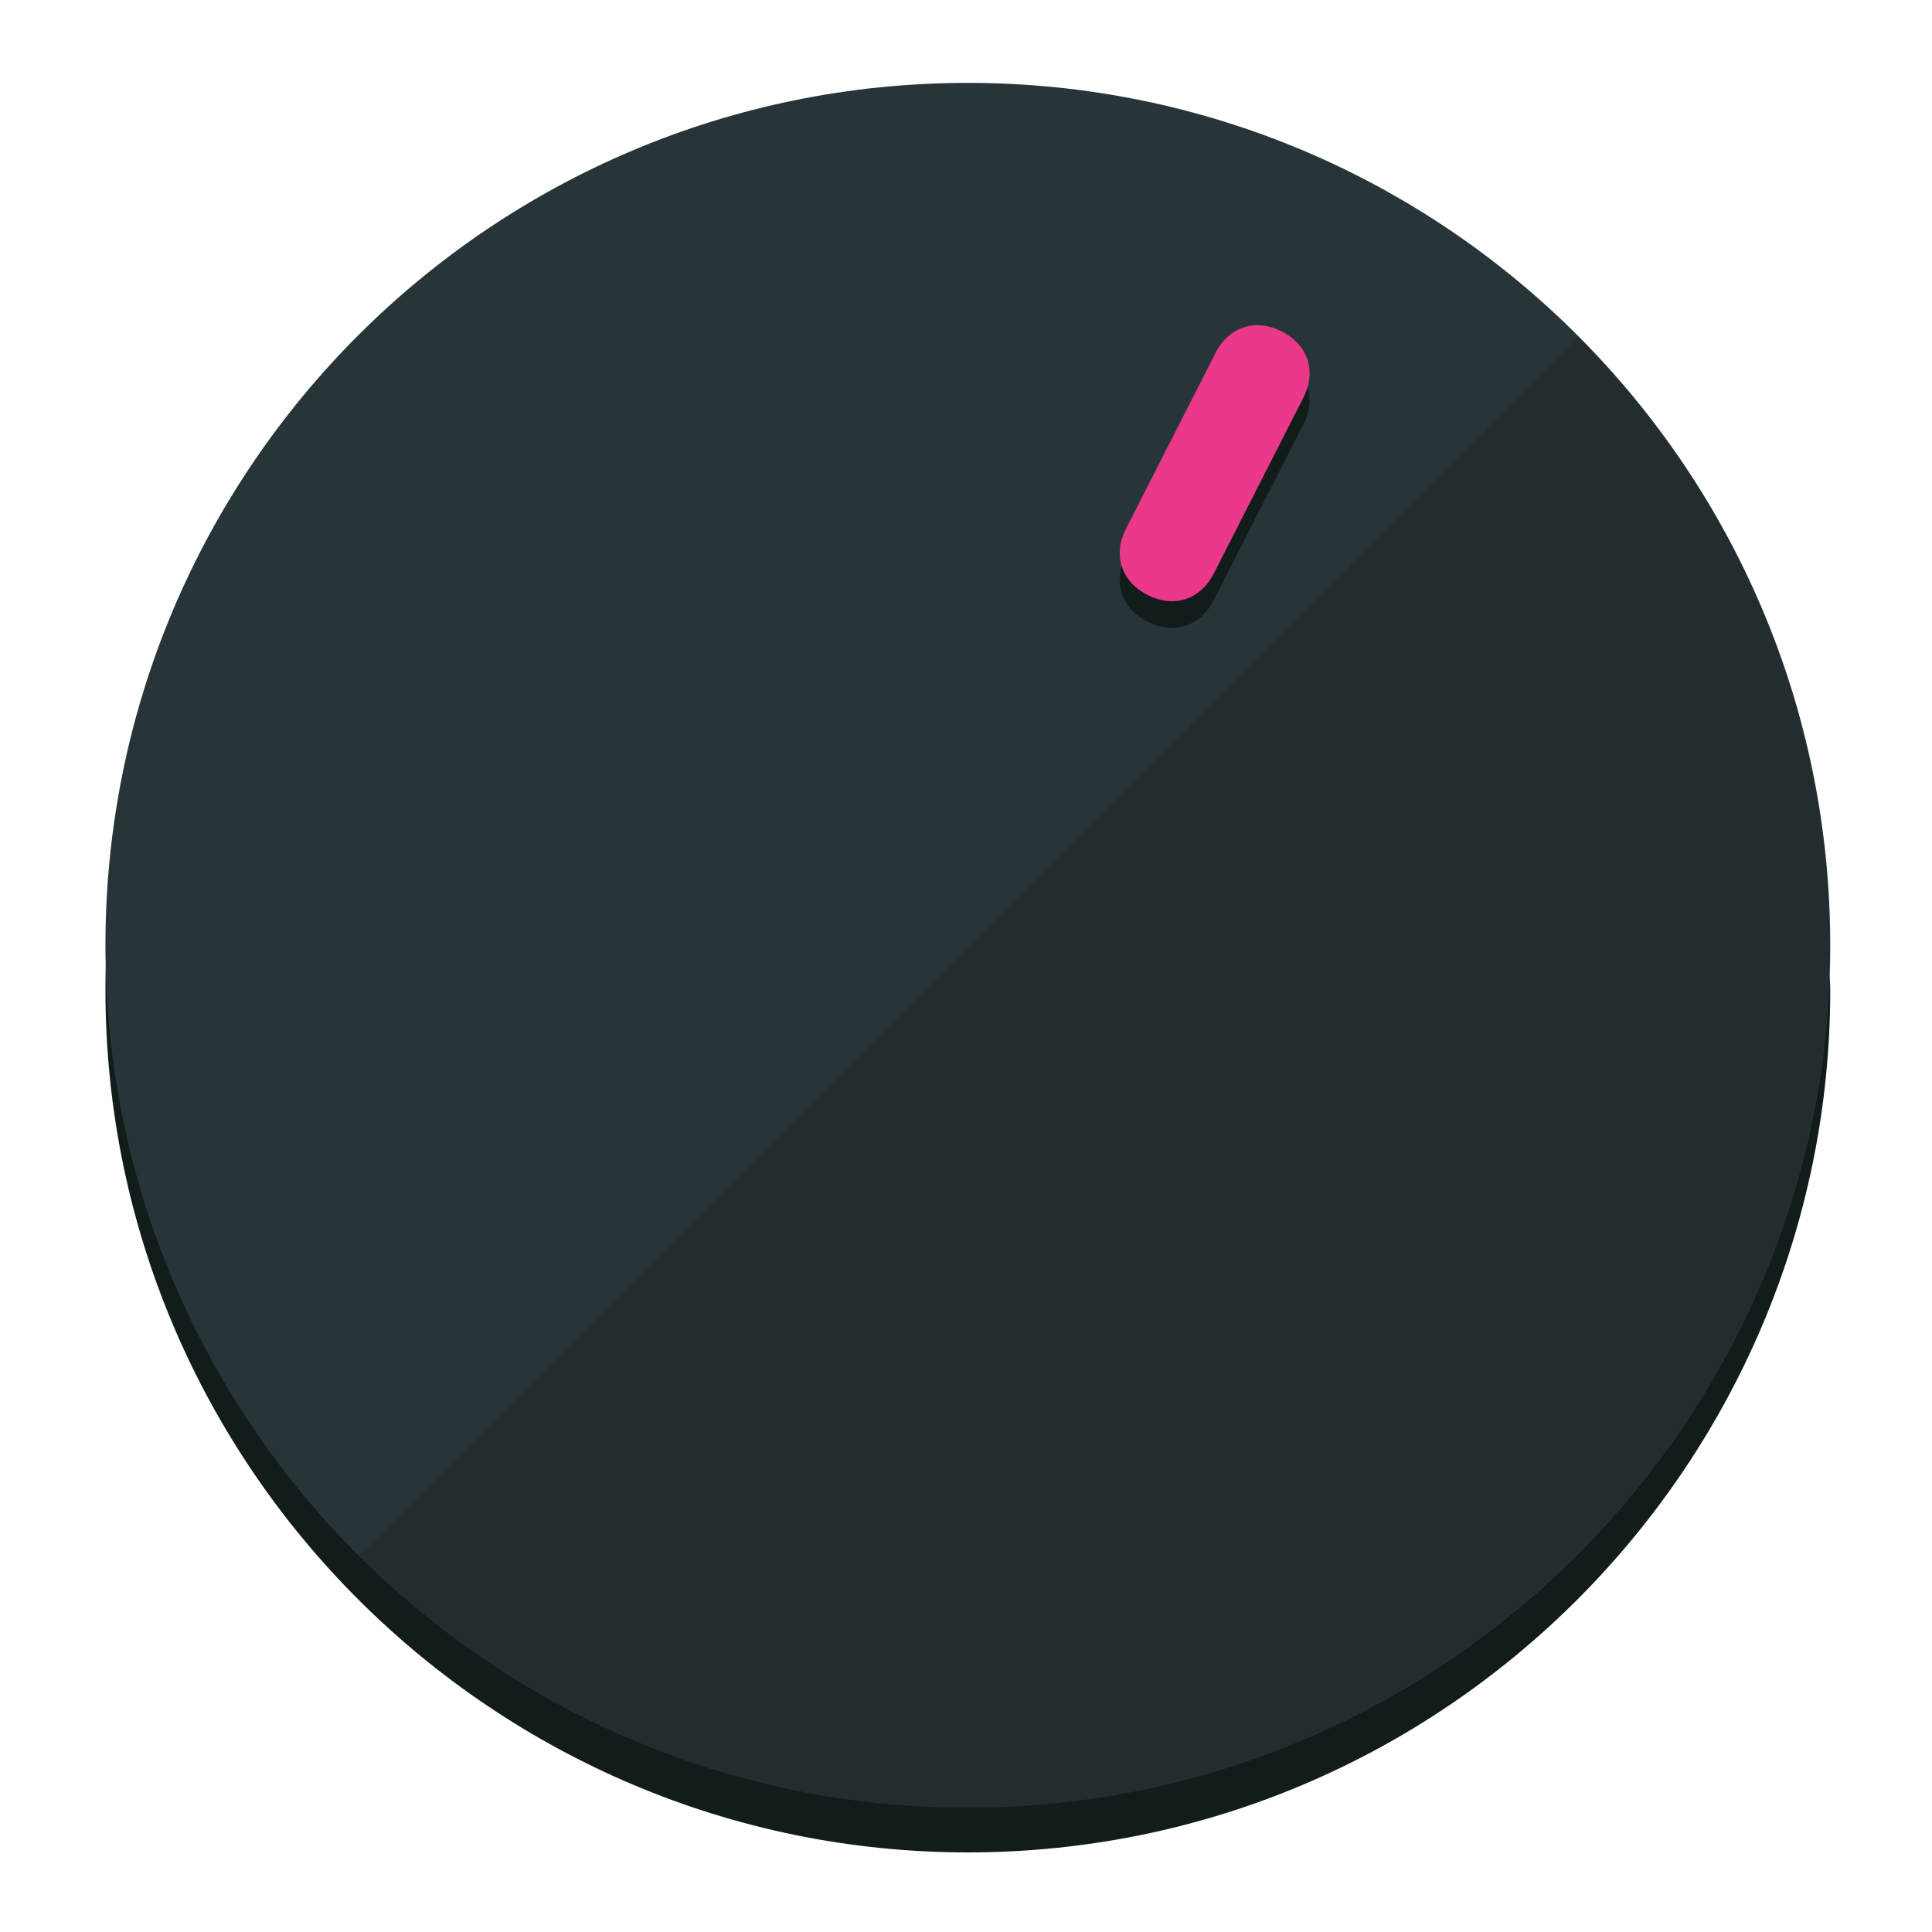
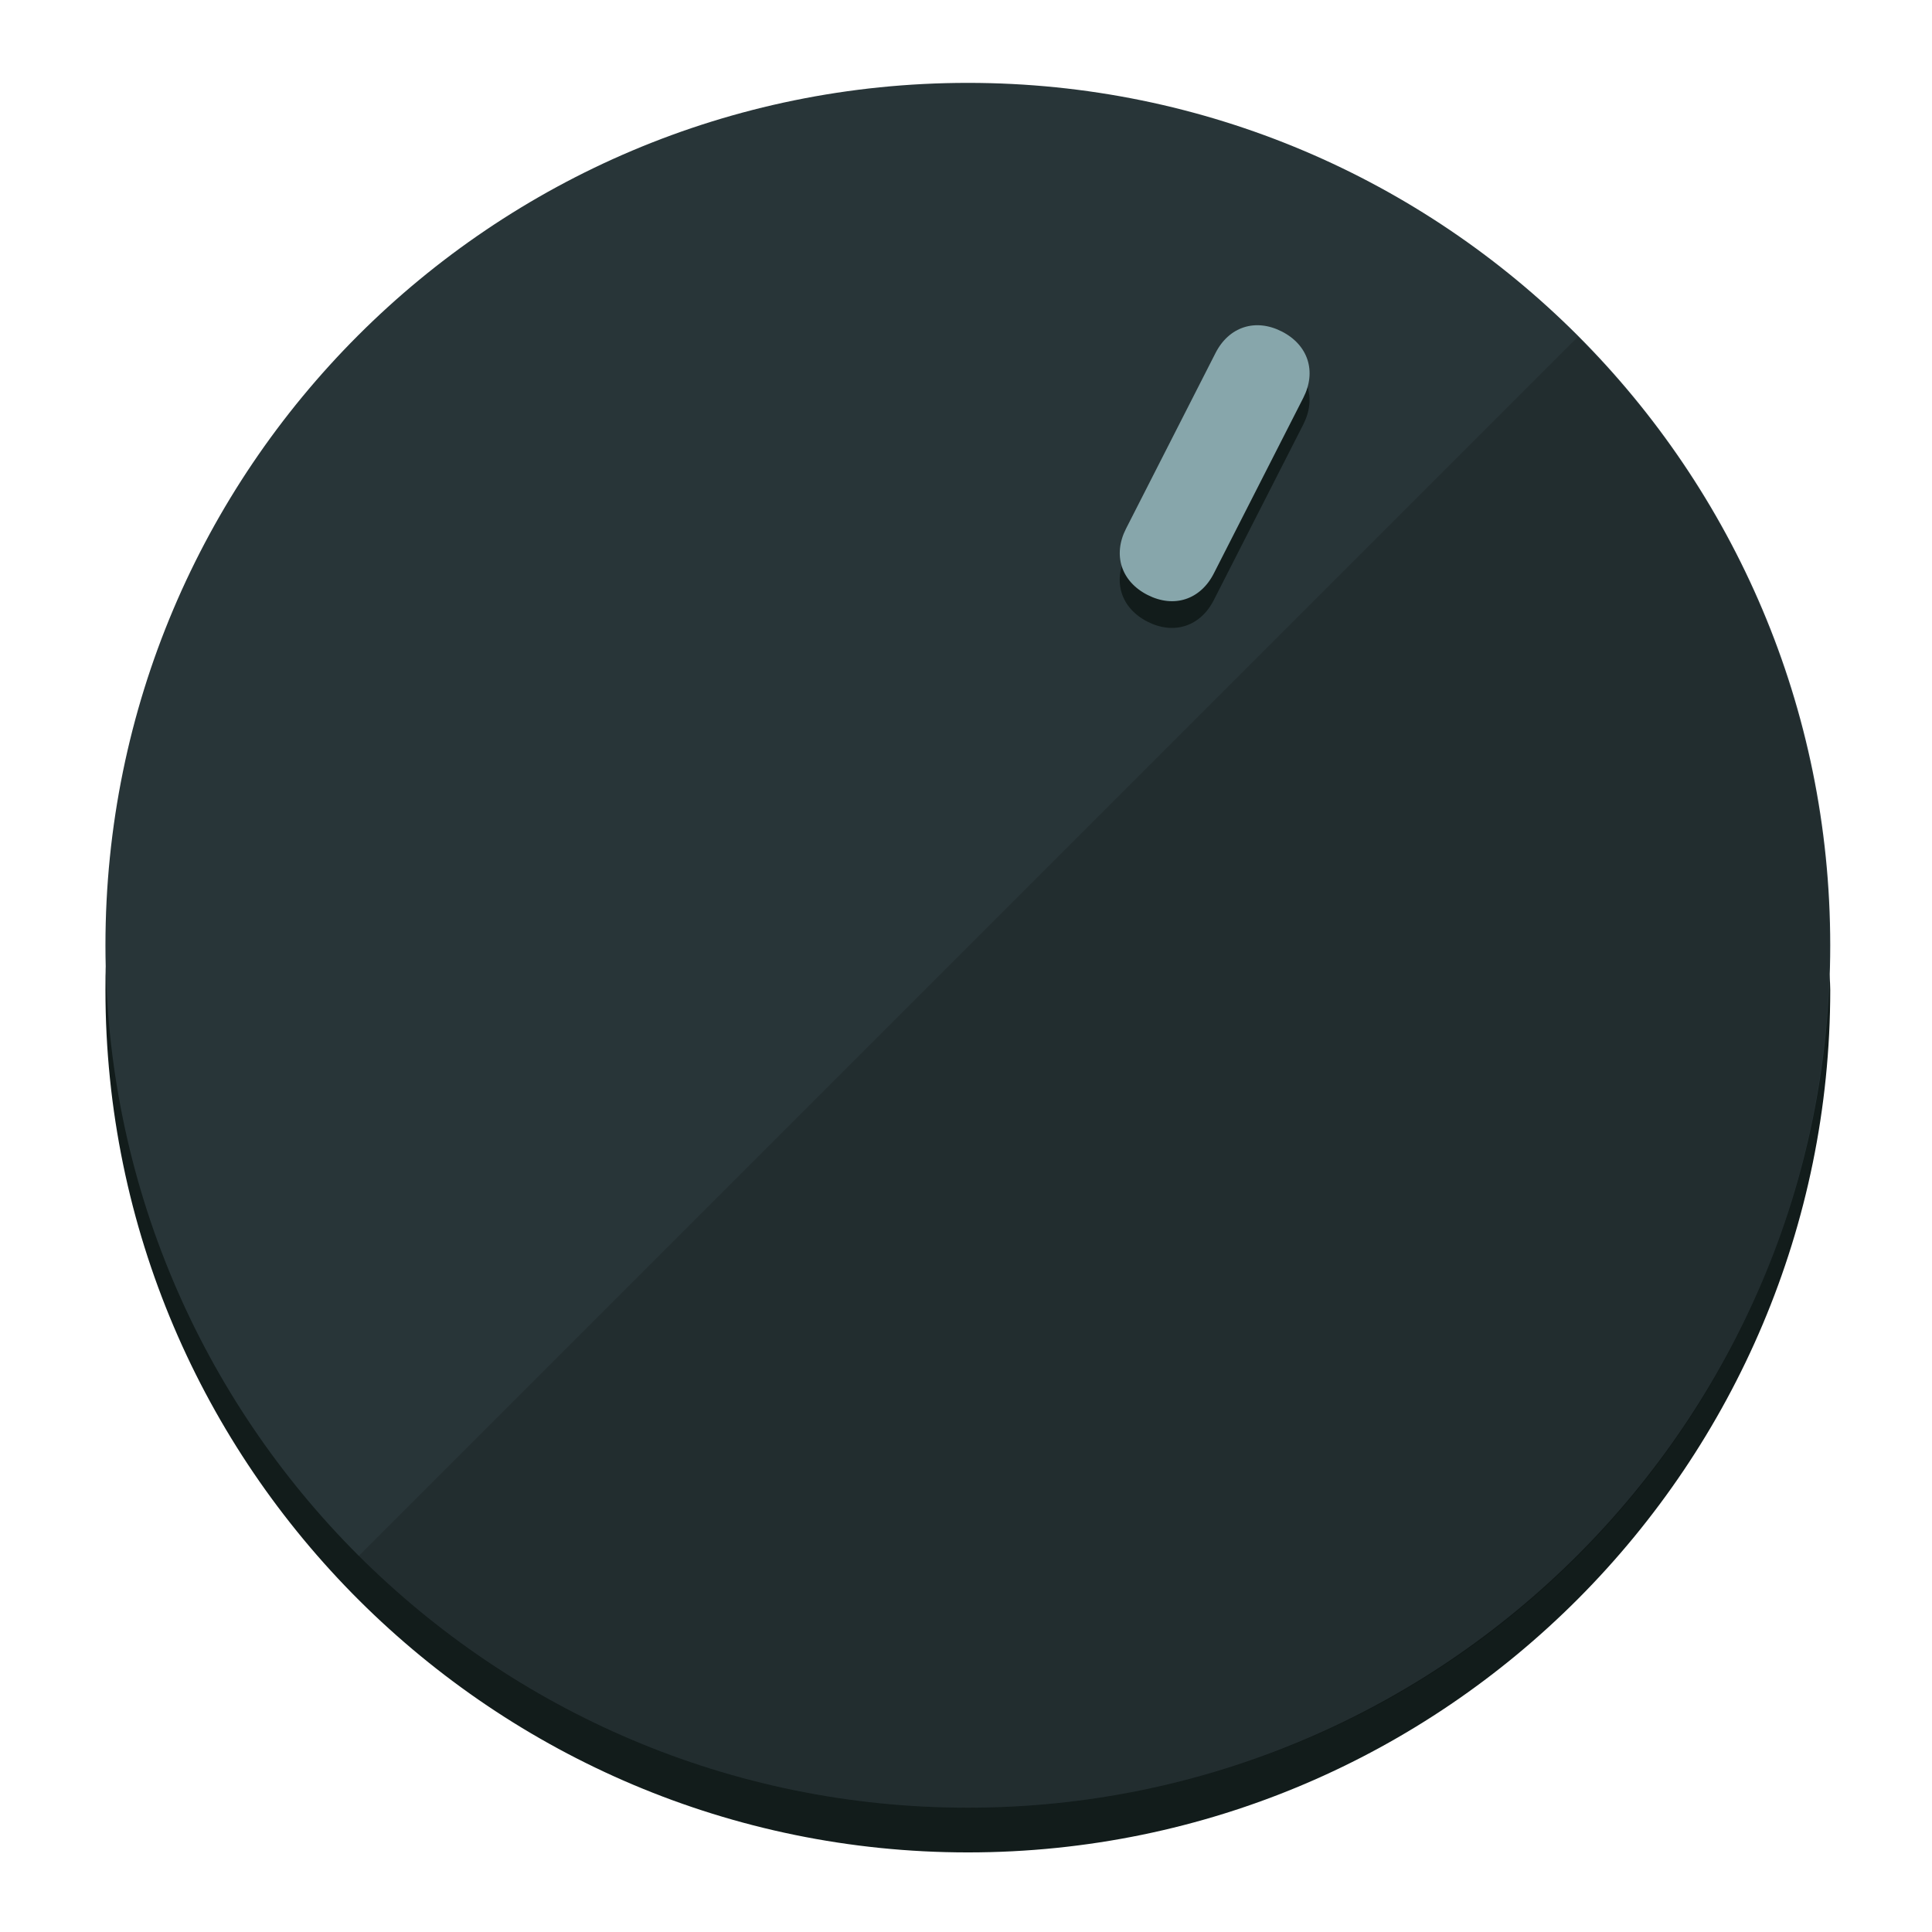
<svg xmlns="http://www.w3.org/2000/svg" height="120px" width="120px" version="1.1" id="Layer_1" viewBox="0 0 496.8 496.8" xml:space="preserve">
  <defs id="defs23" />
  <g id="g3158">
    <path style="display:inline;fill:#121c1b;fill-opacity:1;stroke-width:1.584" d="m 248.875,445.92 c 116.582,0 212.89,-91.238 220.493,-205.286 0,5.069 1.267,8.87 1.267,13.939 0,121.651 -98.842,221.76 -221.76,221.76 -121.651,0 -221.76,-98.842 -221.76,-221.76 0,-5.069 0,-8.87 1.267,-13.939 7.603,114.048 103.91,205.286 220.493,205.286 z" id="path8" />
    <circle style="display:inline;fill:#283538;fill-opacity:1;stroke-width:1.584" cx="248.875" cy="243.071" r="221.76" id="circle12" />
    <path style="display:inline;fill:#000000;fill-opacity:0.154;stroke-width:1.587" d="m 405.744,86.606 c 86.308,86.308 86.308,227.193 0,313.5 -86.308,86.308 -227.193,86.308 -313.5,0" id="path14" />
  </g>
  <g id="g3198">
    <circle style="display:none;fill:#000000;fill-opacity:0;stroke-width:1.584" cx="331.97" cy="104.232" r="221.76" id="circle12-3" transform="rotate(27)" />
    <path style="display:inline;fill:#121c1b;fill-opacity:1;stroke-width:1.584" d="m 312.114,154.319 c -3.452,6.774 -10.269,8.99 -17.044,5.538 v 0 c -6.775,-3.452 -8.99,-10.269 -5.538,-17.044 l 23.012,-45.163 c 3.452,-6.774 10.269,-8.99 17.044,-5.538 v 0 c 6.774,3.452 8.99,10.269 5.538,17.044 z" id="path3789" />
-     <path style="display:inline;fill:#ea398a;stroke-width:1.584" d="m 312.13,147.448 c -3.452,6.775 -10.269,8.99 -17.044,5.538 v 0 c -6.774,-3.452 -8.99,-10.269 -5.538,-17.044 l 23.012,-45.163 c 3.452,-6.775 10.269,-8.99 17.044,-5.538 v 0 c 6.775,3.452 8.99,10.269 5.538,17.044 z" id="path915" />
+     <path style="display:inline;fill:#87A6AB;stroke-width:1.584" d="m 312.13,147.448 c -3.452,6.775 -10.269,8.99 -17.044,5.538 v 0 c -6.774,-3.452 -8.99,-10.269 -5.538,-17.044 l 23.012,-45.163 c 3.452,-6.775 10.269,-8.99 17.044,-5.538 v 0 c 6.775,3.452 8.99,10.269 5.538,17.044 z" id="path915" />
  </g>
</svg>
